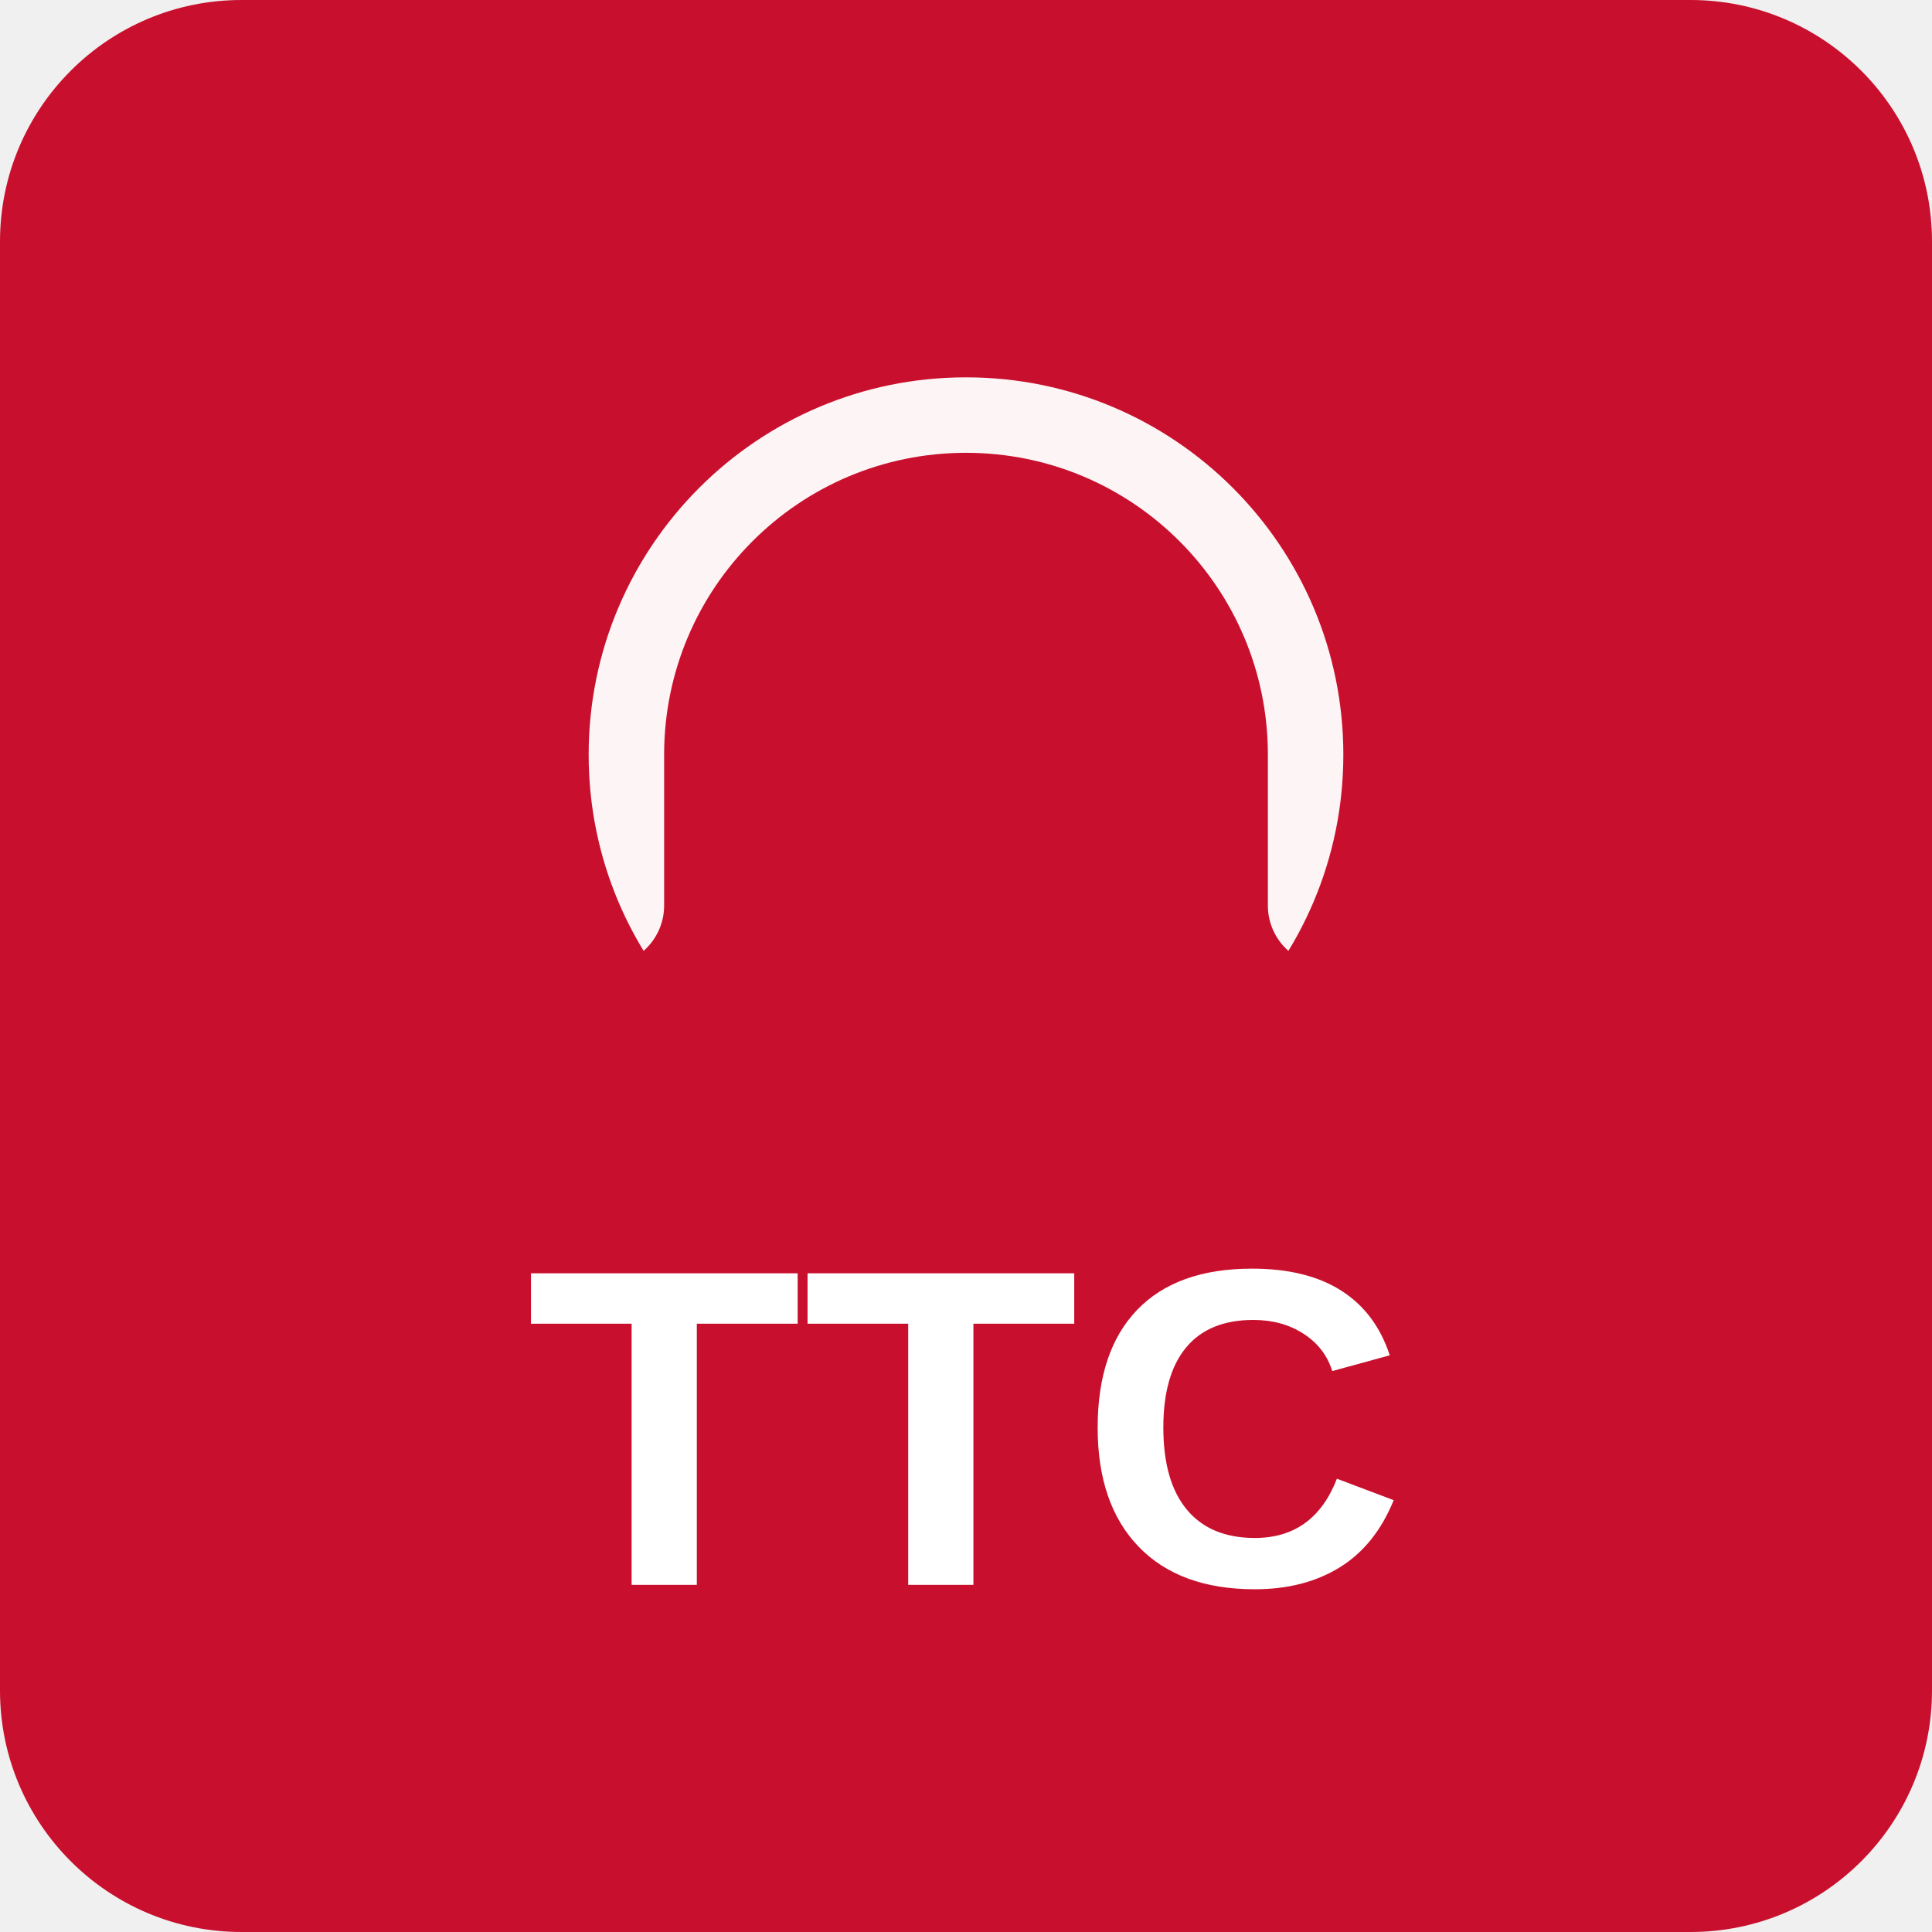
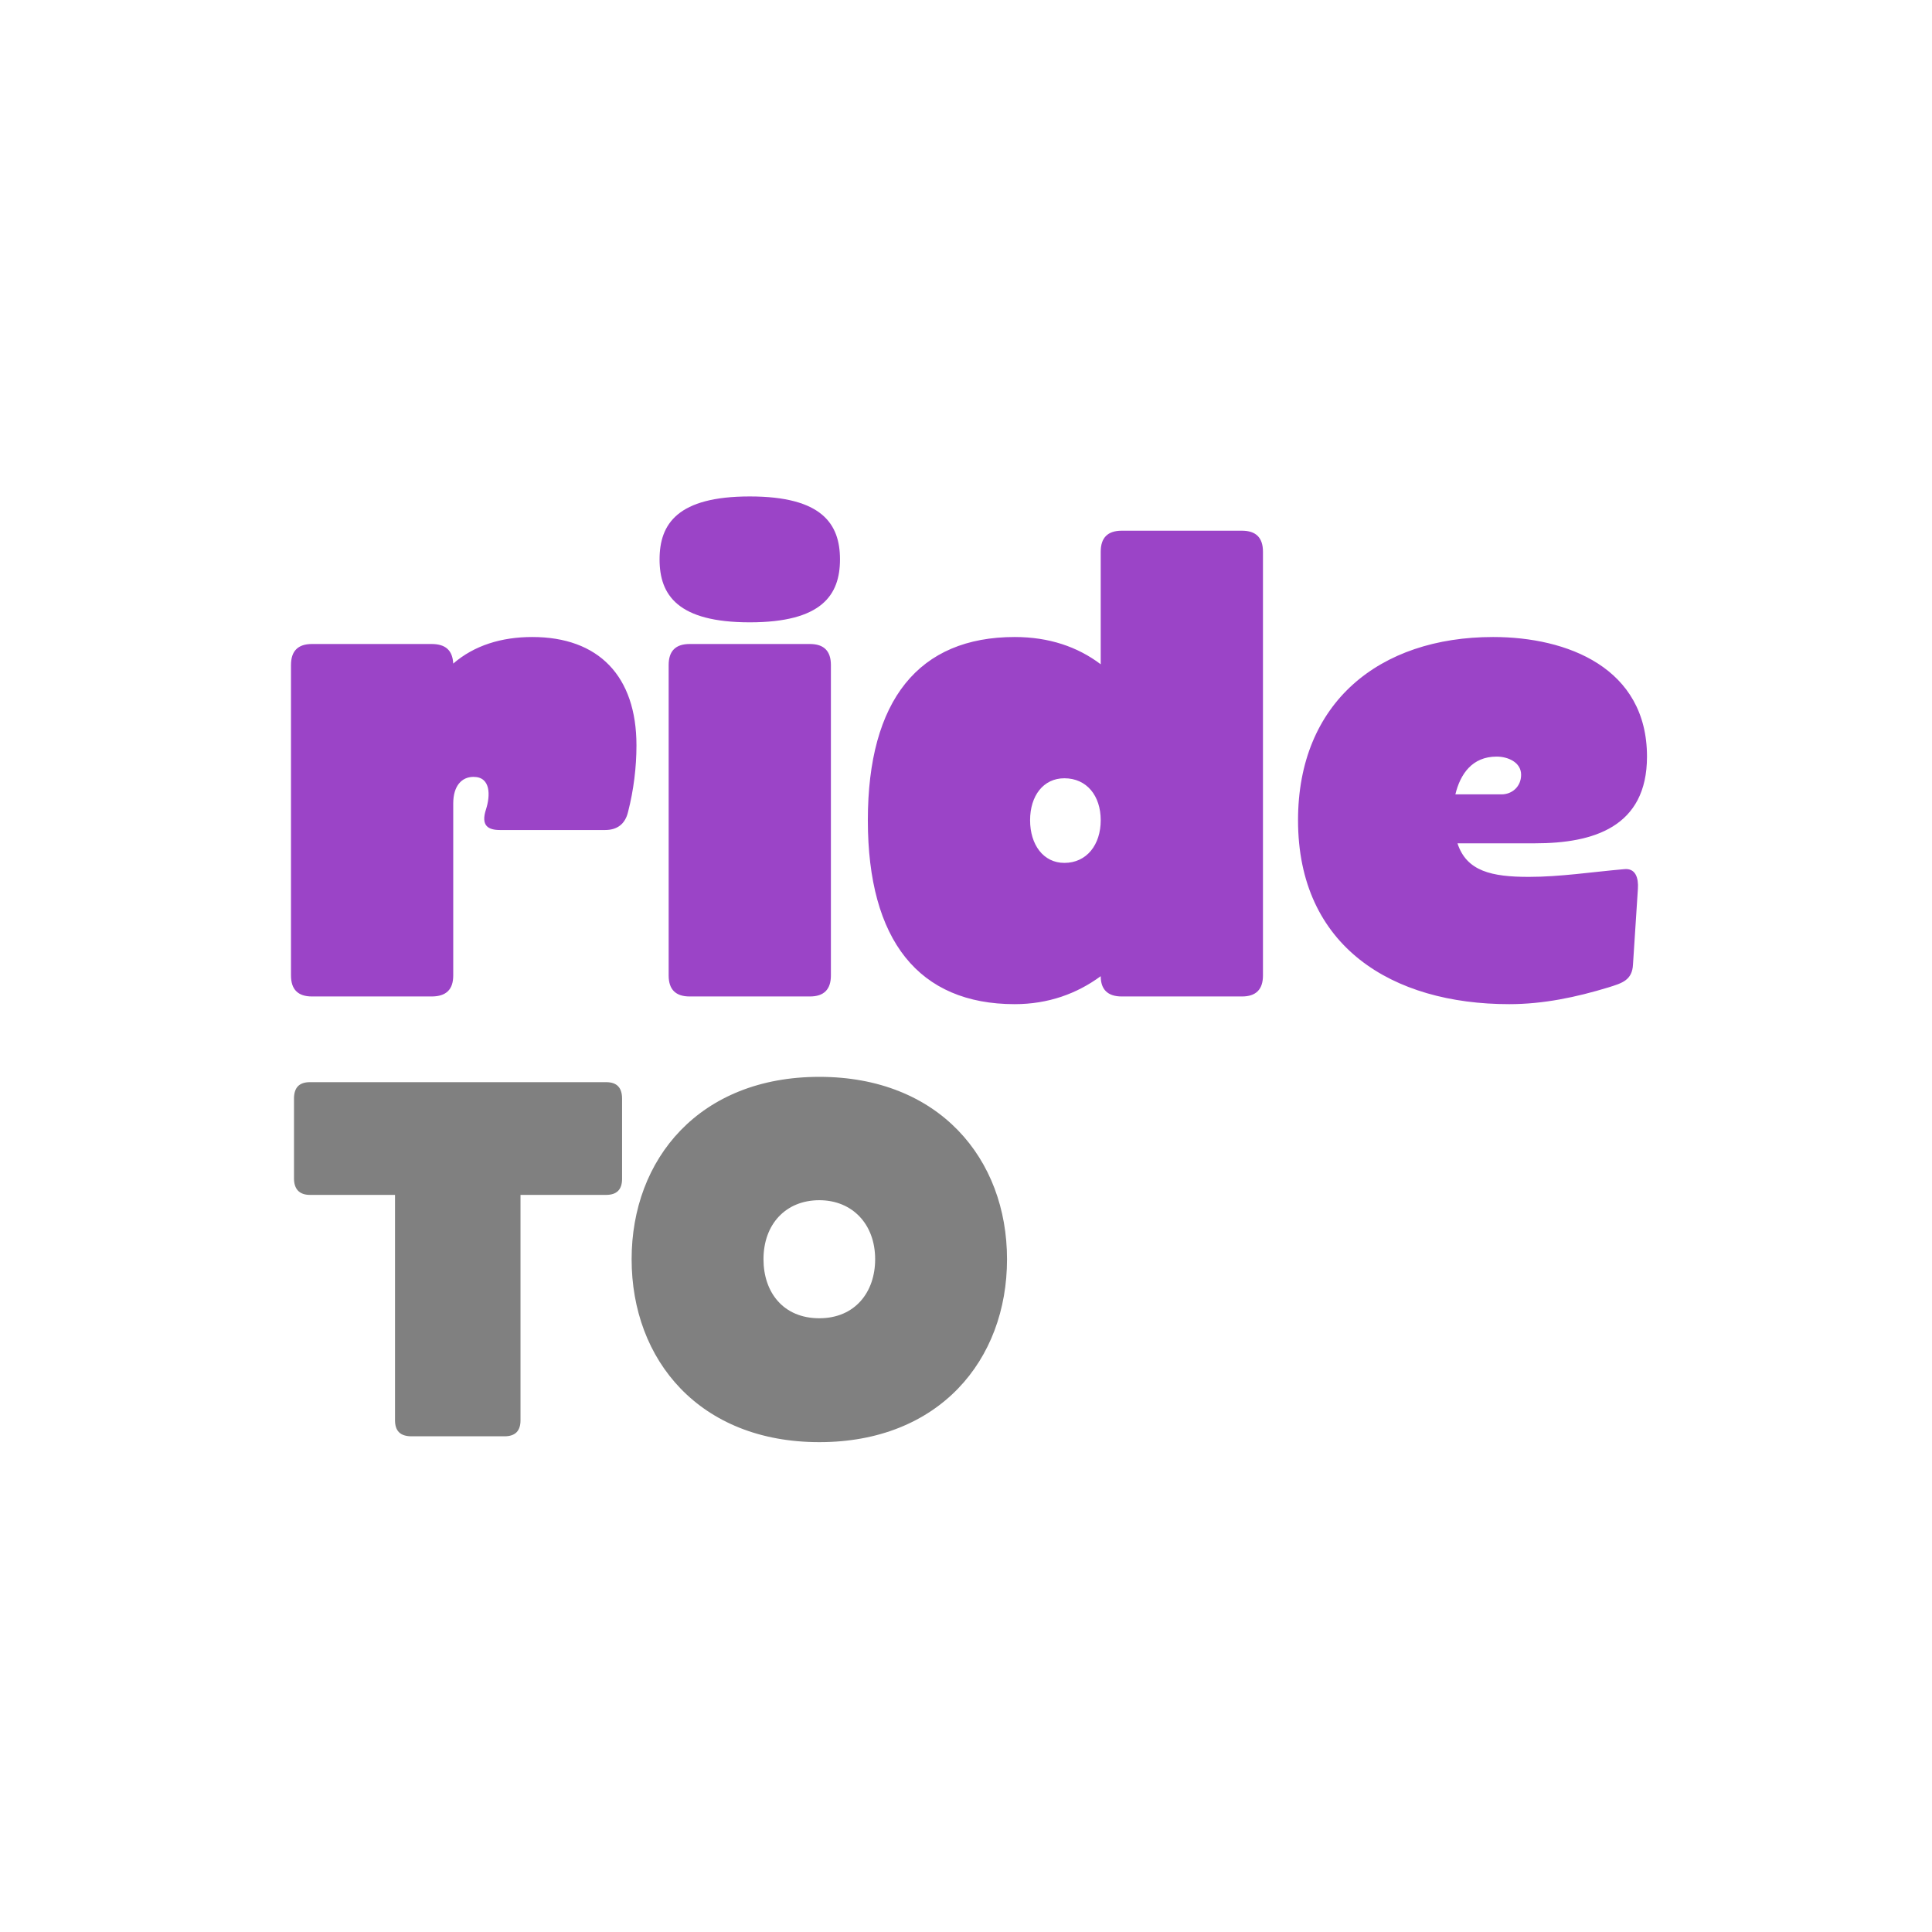
- <svg xmlns="http://www.w3.org/2000/svg" viewBox="0 0 512 512">
-   <rect width="512" height="512" rx="64" fill="#C8102E" />
-   <circle cx="256" cy="200" r="100" fill="white" opacity="0.95" />
-   <path d="M256 120c-44.2 0-80 35.8-80 80v40c0 8.8-7.2 16-16 16h-8c-8.8 0-16 7.2-16 16v16c0 8.8 7.2 16 16 16h208c8.8 0 16-7.2 16-16v-16c0-8.8-7.2-16-16-16h-8c-8.8 0-16-7.2-16-16v-40c0-44.2-35.8-80-80-80z" fill="#C8102E" />
-   <circle cx="256" cy="320" r="24" fill="#C8102E" />
-   <text x="256" y="420" font-family="Arial, Helvetica, sans-serif" font-size="120" font-weight="bold" fill="white" text-anchor="middle">TTC</text>
+ <svg xmlns="http://www.w3.org/2000/svg" width="1024" height="1024" viewBox="0 0 1024 1024" fill="none">
+   <rect width="1024" height="1024" fill="white" />
+   <path d="M265.058 439.93C258.757 439.93 254.68 437.706 257.645 428.81C259.869 421.768 260.24 411.76 250.973 411.76C244.672 411.76 240.224 416.579 240.224 425.845V517.027C240.224 524.44 236.518 528.147 228.734 528.147H165.351C157.938 528.147 154.232 524.44 154.232 517.027V352.455C154.232 345.042 157.938 341.335 165.351 341.335H228.734C236.147 341.335 239.854 344.671 240.224 351.713C251.344 342.076 265.8 337.628 282.109 337.628C317.321 337.628 337.337 358.385 337.337 395.08C337.337 406.571 335.854 418.803 332.889 430.293C331.406 436.594 327.329 439.93 320.657 439.93H265.058ZM349.583 296.485C349.583 277.582 359.22 263.126 397.398 263.126C435.576 263.126 445.213 277.582 445.213 296.485C445.213 315.389 435.576 329.845 397.398 329.845C359.22 329.845 349.583 315.389 349.583 296.485ZM354.402 517.027V352.455C354.402 345.042 358.108 341.335 365.521 341.335H429.274C436.688 341.335 440.394 345.042 440.394 352.455V517.027C440.394 524.44 436.688 528.147 429.274 528.147H365.521C358.108 528.147 354.402 524.44 354.402 517.027ZM669.397 292.408V517.027C669.397 524.44 665.691 528.147 658.277 528.147H594.524C587.111 528.147 583.405 524.44 583.405 517.398C570.802 526.664 555.605 532.224 537.814 532.224C487.033 532.224 459.975 498.494 459.975 434.741C459.975 370.988 487.033 337.628 537.814 337.628C555.976 337.628 571.173 342.818 583.405 352.084V292.408C583.405 284.995 587.111 281.288 594.524 281.288H658.277C665.691 281.288 669.397 284.995 669.397 292.408ZM583.405 434.741C583.405 421.768 575.991 412.501 564.13 412.501C553.011 412.501 545.968 421.768 545.968 434.741C545.968 447.714 553.011 457.351 564.13 457.351C575.991 457.351 583.405 447.714 583.405 434.741ZM772.492 446.973C777.311 461.799 790.655 464.764 810.299 464.764C826.979 464.764 843.659 462.17 860.709 460.687C867.01 459.946 868.493 465.505 868.122 471.065L865.527 511.096C865.157 519.622 859.597 521.104 852.554 523.328C835.504 528.517 818.083 532.224 799.921 532.224C738.021 532.224 687.982 501.83 687.982 434.741C687.982 372.47 730.979 337.628 791.396 337.628C830.686 337.628 872.941 353.937 872.941 401.011C872.941 438.447 844.4 446.973 813.635 446.973H772.492ZM771.38 421.027H795.844C801.404 421.027 806.222 416.949 806.222 410.648C806.222 403.976 799.18 401.011 793.249 401.011C780.276 401.011 773.975 410.277 771.38 421.027Z" fill="#9B44C7" />
+   <path d="M164.276 573.571H321.252C326.889 573.571 329.707 576.389 329.707 582.308V624.863C329.707 630.5 326.889 633.318 321.252 633.318H275.879V752.812C275.879 758.448 273.06 761.267 267.424 761.267H218.104C212.186 761.267 209.368 758.448 209.368 752.812V633.318H164.276C158.639 633.318 155.821 630.218 155.821 624.581V582.308C155.821 576.389 158.639 573.571 164.276 573.571ZM334.773 667.419C334.773 614.154 370.847 570.753 434.258 570.753C497.668 570.753 533.742 614.154 533.742 667.419C533.742 720.966 497.668 764.367 434.258 764.367C370.847 764.367 334.773 720.966 334.773 667.419ZM404.666 667.419C404.666 684.892 415.094 698.701 434.258 698.701C453.14 698.701 463.849 684.892 463.849 667.419C463.849 648.818 451.731 636.136 434.258 636.136C416.503 636.136 404.666 648.818 404.666 667.419Z" fill="#808080" />
</svg>
